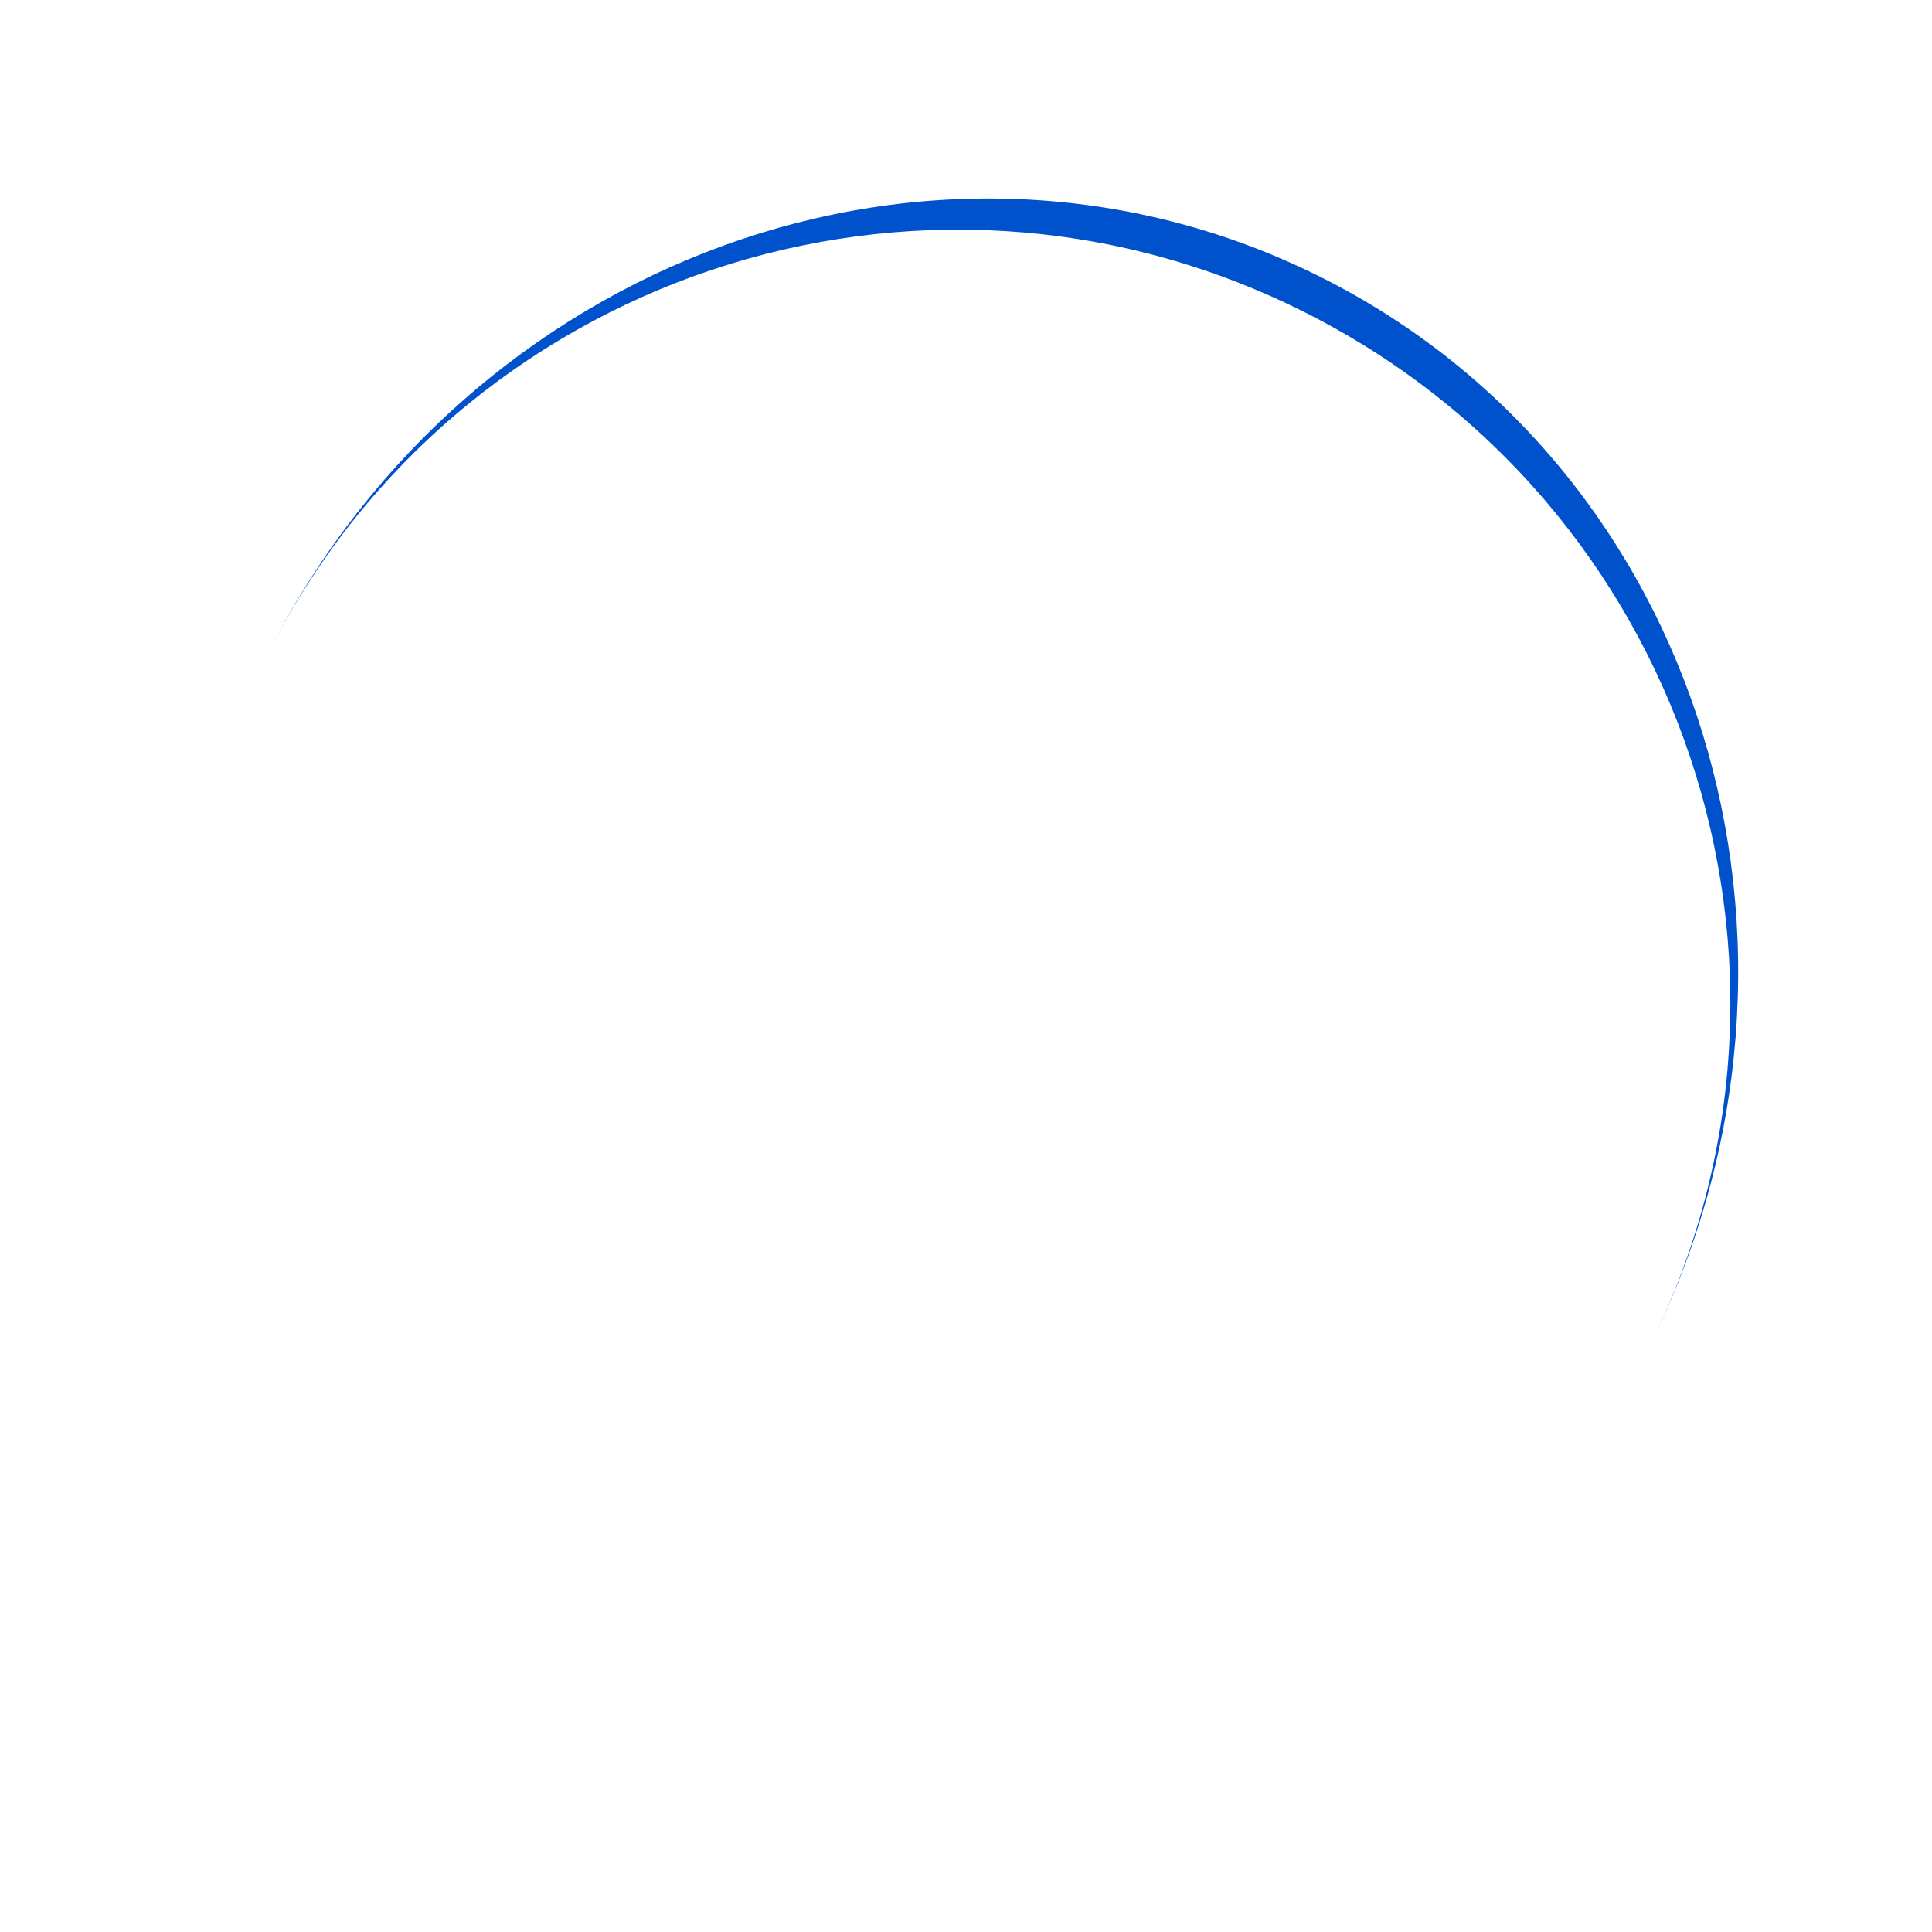
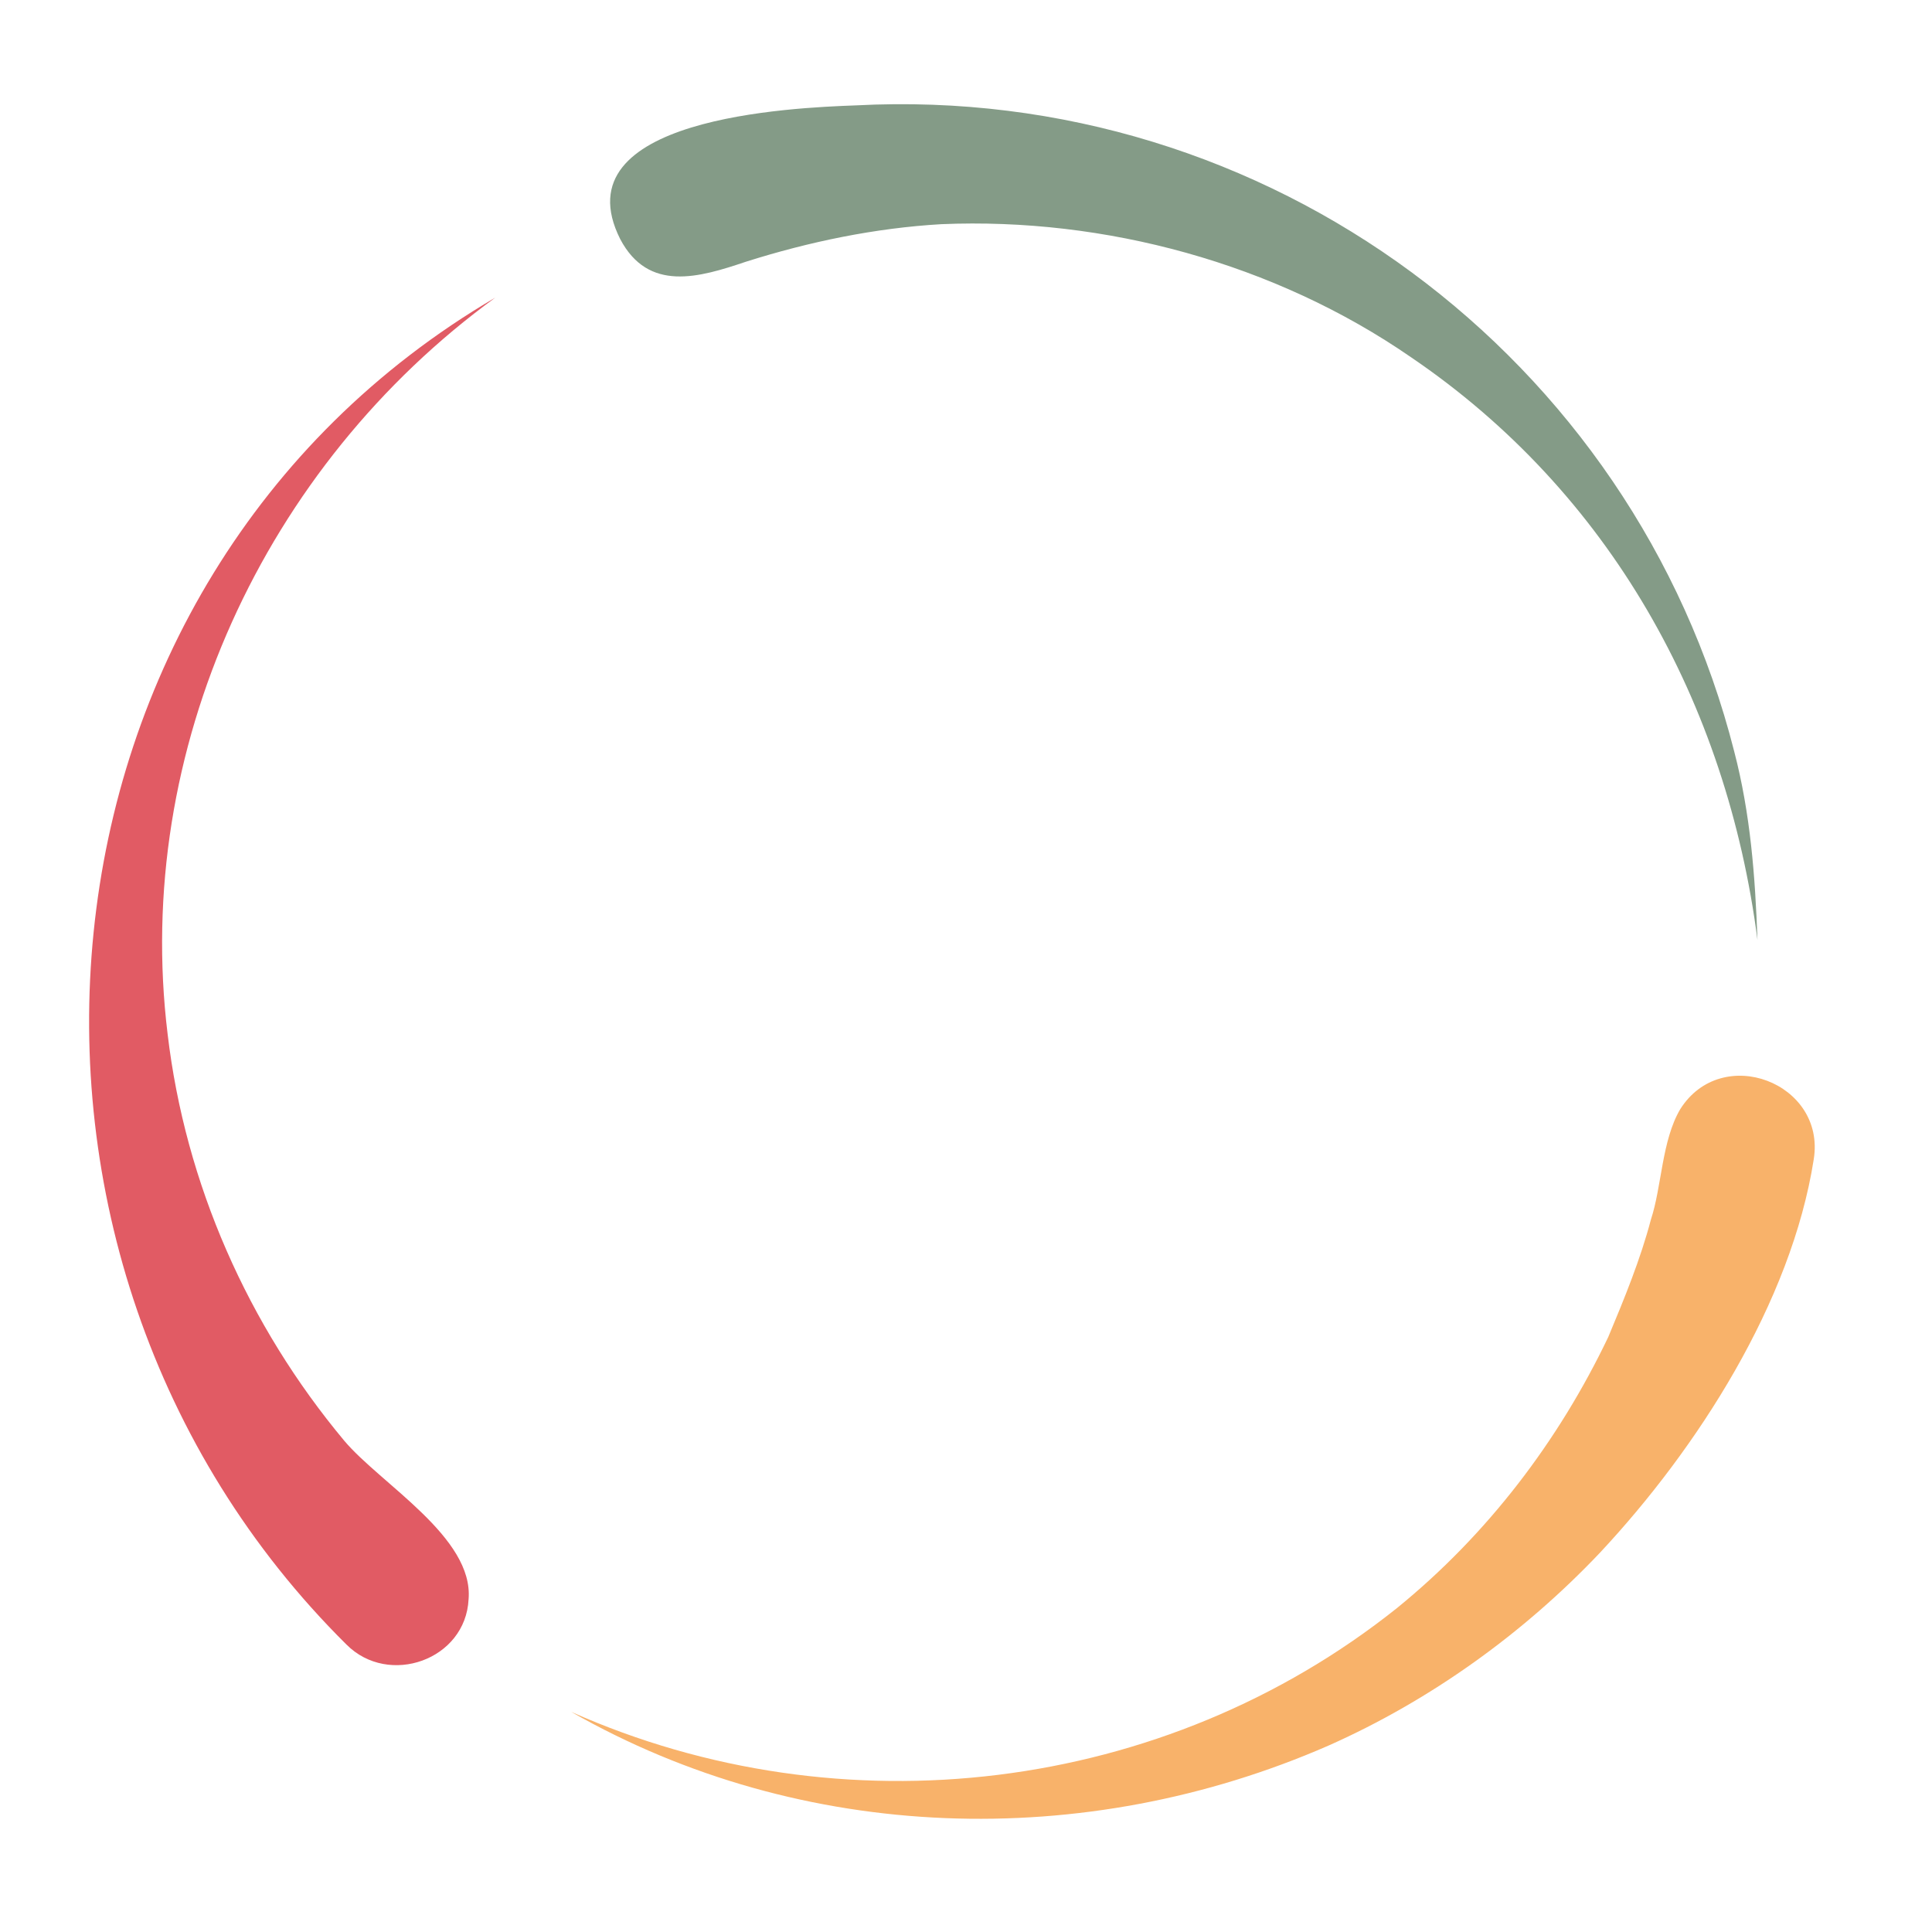
- <svg xmlns="http://www.w3.org/2000/svg" width="200px" height="200px" viewBox="0 0 100 100" preserveAspectRatio="xMidYMid" class="lds-eclipse" style="background: none;">
-   <path ng-attr-d="{{config.pathCmd}}" ng-attr-fill="{{config.color}}" stroke="none" d="M10 50A40 40 0 0 0 90 50A40 42 0 0 1 10 50" fill="#0052cc" transform="rotate(206.471 50 51)">
-     <animateTransform attributeName="transform" type="rotate" calcMode="linear" values="0 50 51;360 50 51" keyTimes="0;1" dur="0.9s" begin="0s" repeatCount="indefinite" />
-   </path>
+ <svg xmlns="http://www.w3.org/2000/svg" class="lds-comets" width="70px" height="70px" viewBox="0 0 100 100" preserveAspectRatio="xMidYMid">
+   <g transform="rotate(101.952 50 50)">
+     <animateTransform attributeName="transform" type="rotate" repeatCount="indefinite" values="360 50 50;240 50 50;120 50 50;0 50 50" keyTimes="0;0.333;0.667;1" dur="1s" keySplines="0.7 0 0.3 1;0.7 0 0.3 1;0.7 0 0.3 1" calcMode="spline" />
+     <path fill="#e15b64" d="M91,74.1C75.6,98,40.7,102.4,21.2,81c11,9.9,26.8,13.5,40.8,8.7c7.4-2.5,13.9-7.2,18.7-13.3 c1.8-2.3,3.5-7.6,6.7-8C90.5,67.9,92.7,71.5,91,74.1z" />
+     <path fill="#f8b26a" d="M50.7,5c-4,0.2-4.9,5.9-1.1,7.3c1.8,0.6,4.1,0.1,5.9,0.3c2.1,0.1,4.3,0.5,6.4,0.9c5.8,1.4,11.3,4,16,7.8 C89.8,31.1,95.2,47,92,62c4.2-13.1,1.6-27.5-6.4-38.7c-3.4-4.7-7.8-8.7-12.7-11.7C66.6,7.8,58.2,4.6,50.7,5z" />
+     <path fill="#849b87" d="M30.9,13.4C12,22.7,2.1,44.2,7.6,64.8c0.8,3.2,3.8,14.9,9.3,10.5c2.4-2,1.1-4.4-0.2-6.6 c-1.7-3-3.1-6.2-4-9.5C10.6,51,11.1,41.9,14.4,34c4.7-11.5,14.1-19.7,25.8-23.8C37,11,33.9,11.9,30.9,13.4z" />
+   </g>
</svg>
